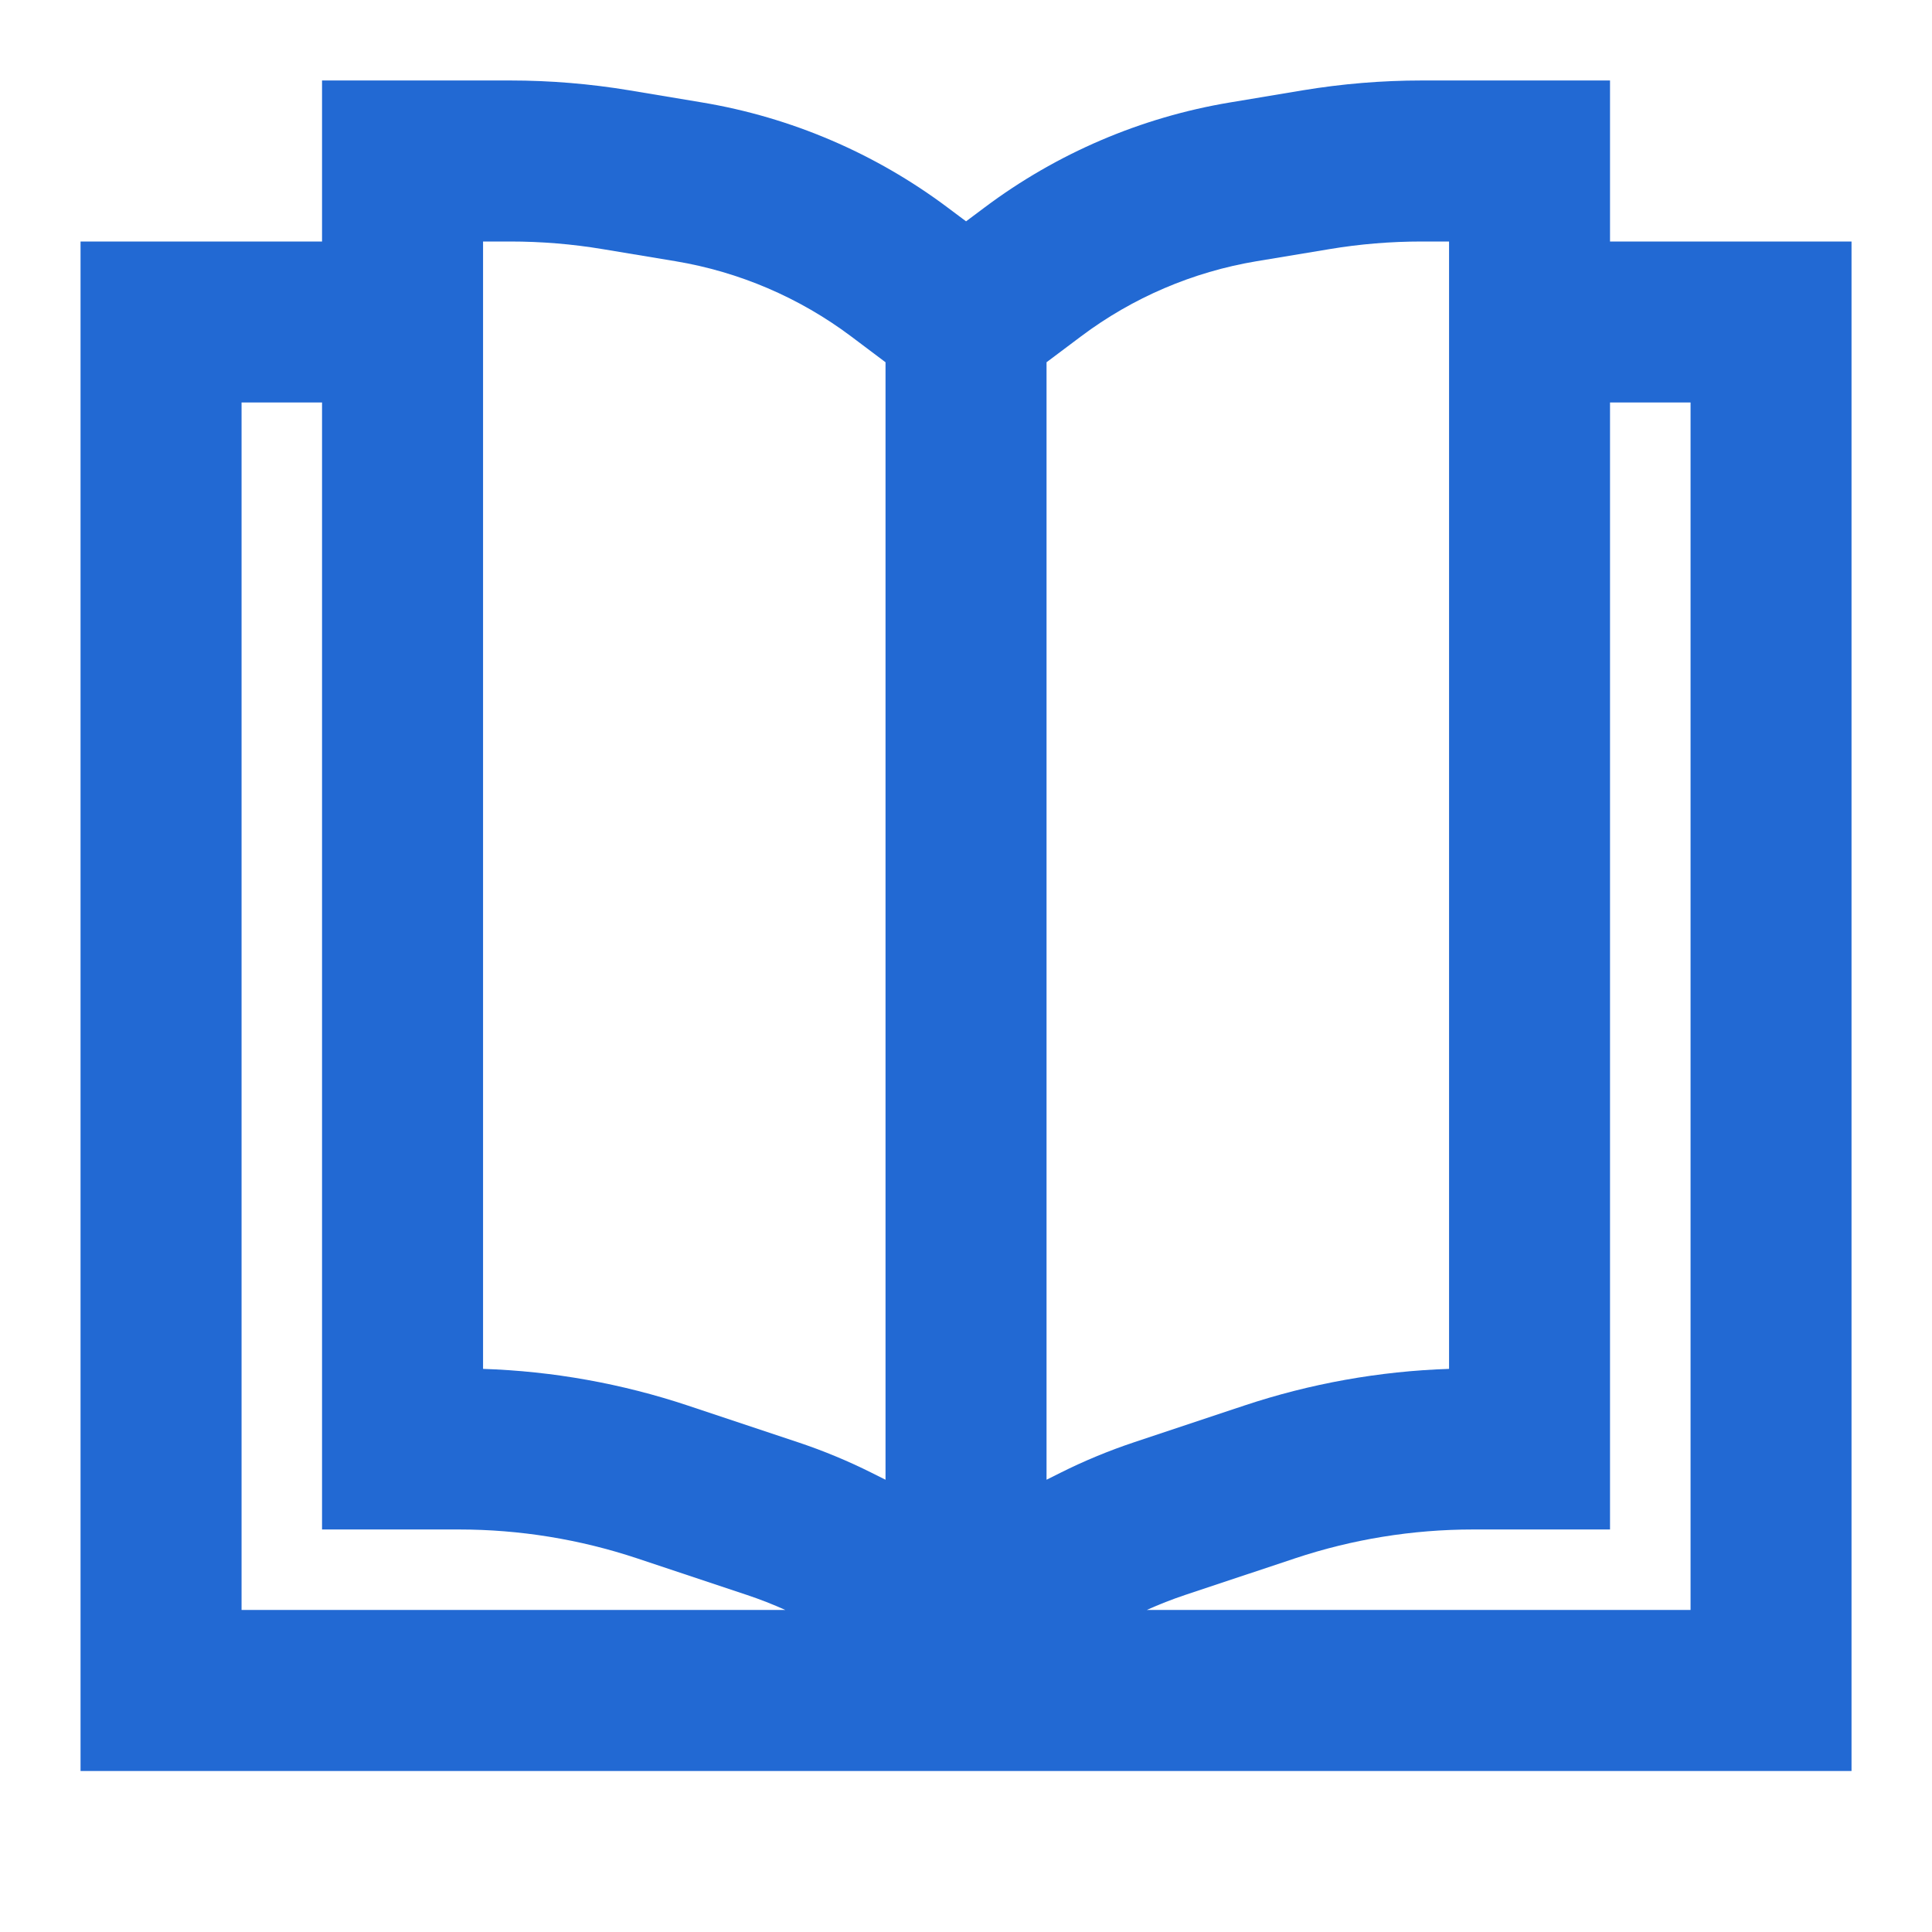
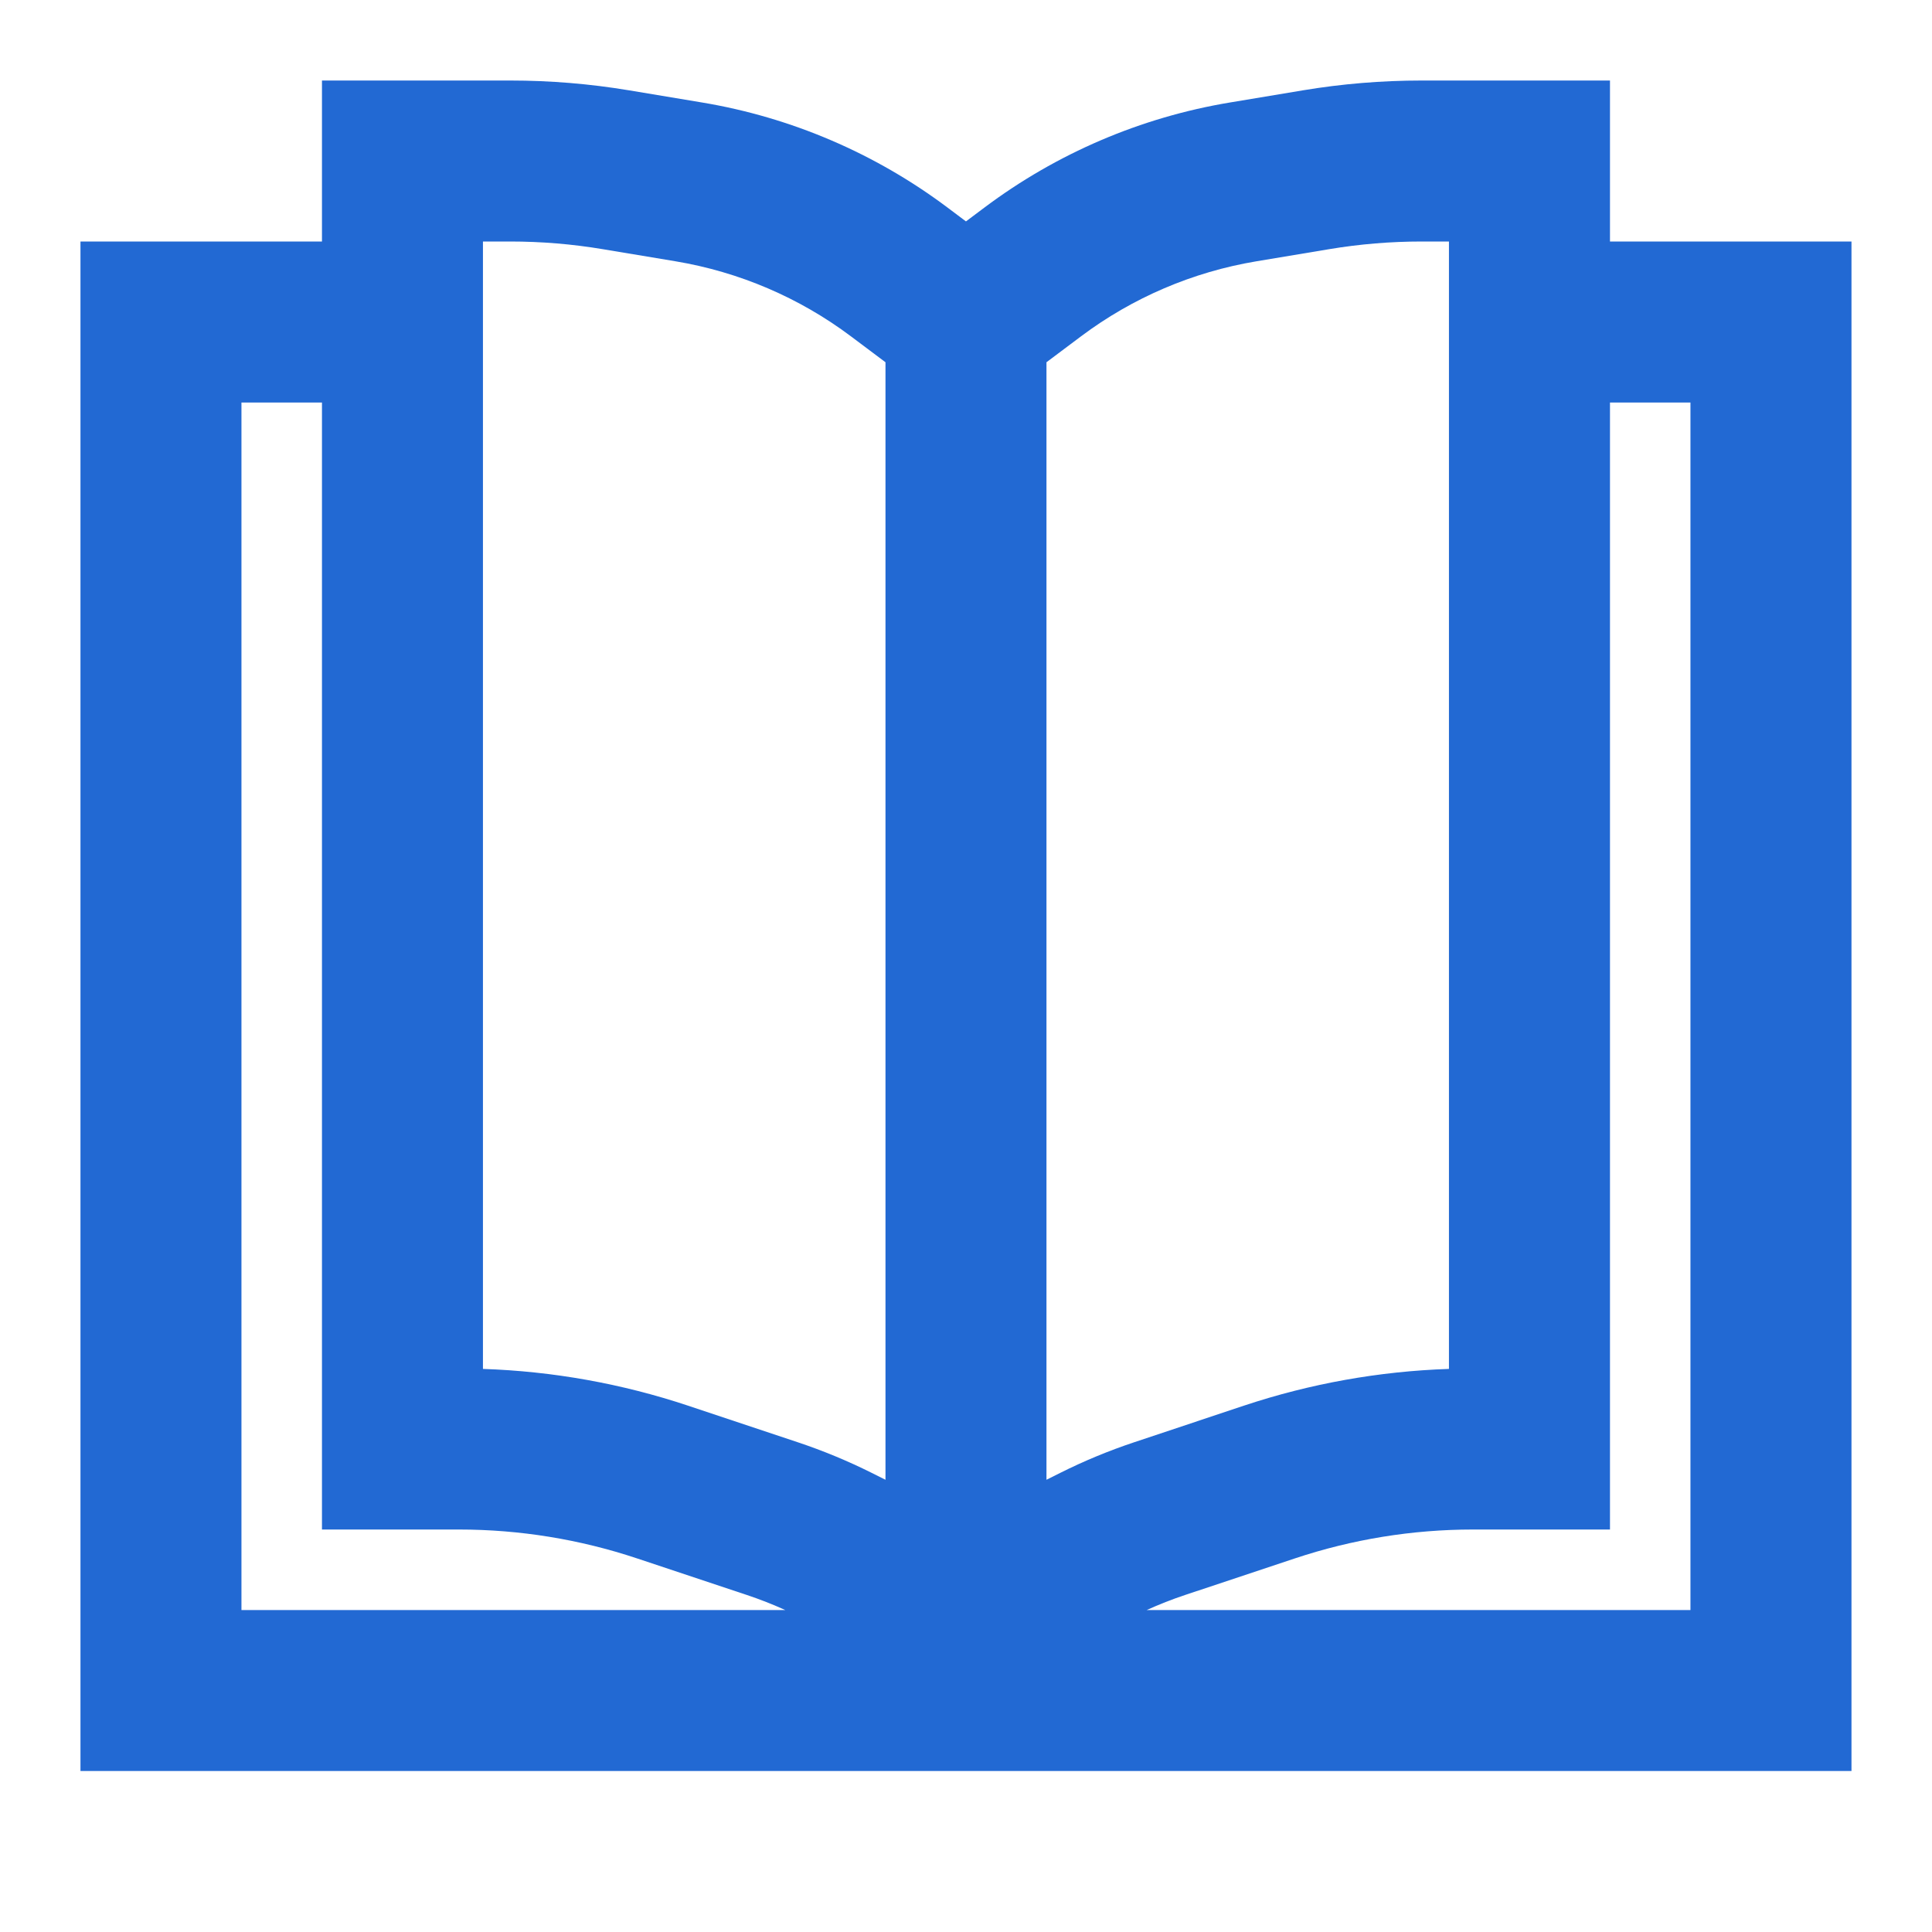
- <svg xmlns="http://www.w3.org/2000/svg" width="32" height="32" viewBox="0 0 32 32" fill="none">
-   <path fill-rule="evenodd" clip-rule="evenodd" d="M5.334 1.333V4H1.334V29.333H30.667V4H26.667V1.333H23.55C22.889 1.333 22.229 1.388 21.577 1.496L20.372 1.697C18.897 1.943 17.503 2.54 16.307 3.437L16.001 3.666L15.695 3.437C14.498 2.54 13.104 1.943 11.629 1.697L10.424 1.496C9.772 1.388 9.112 1.333 8.451 1.333H5.334ZM8.001 22.673V4H8.451C8.965 4 9.478 4.042 9.986 4.127L11.191 4.327C12.244 4.503 13.24 4.929 14.095 5.57L14.667 6V24.509L14.439 24.395C14.044 24.197 13.635 24.028 13.216 23.888L11.398 23.282C10.3 22.916 9.156 22.711 8.001 22.673ZM17.334 24.509L17.562 24.395C17.957 24.197 18.366 24.028 18.785 23.888L20.604 23.282C21.701 22.916 22.846 22.711 24.001 22.673V4H23.55C23.036 4 22.523 4.042 22.016 4.127L20.811 4.327C19.757 4.503 18.761 4.929 17.907 5.57L17.334 6V24.509ZM26.667 6.666H28.001V26.666H18.994C19.201 26.573 19.413 26.49 19.628 26.418L21.447 25.812C22.398 25.495 23.395 25.333 24.398 25.333H26.667V6.666ZM12.373 26.418C12.589 26.49 12.8 26.573 13.008 26.666H4.001V6.666H5.334V25.333H7.603C8.606 25.333 9.603 25.495 10.555 25.812L12.373 26.418Z" fill="#2269D3" />
+ <svg xmlns="http://www.w3.org/2000/svg" width="40" height="40" viewBox="0 0 40 40" fill="none">
+   <path fill-rule="evenodd" clip-rule="evenodd" d="M6.666 1.667V5H1.666V36.667H38.333V5H33.333V1.667H29.436C28.61 1.667 27.785 1.735 26.97 1.871L25.464 2.122C23.62 2.429 21.877 3.175 20.382 4.297L19.999 4.584L19.617 4.297C18.121 3.175 16.378 2.429 14.535 2.122L13.028 1.871C12.213 1.735 11.389 1.667 10.562 1.667H6.666ZM9.999 28.342V5H10.562C11.205 5 11.847 5.053 12.48 5.159L13.987 5.41C15.304 5.63 16.549 6.162 17.617 6.963L18.333 7.5V30.637L18.047 30.494C17.553 30.247 17.043 30.036 16.519 29.861L14.246 29.103C12.873 28.646 11.443 28.39 9.999 28.342ZM21.666 30.637L21.952 30.494C22.445 30.247 22.956 30.036 23.48 29.861L25.753 29.103C27.125 28.646 28.555 28.39 29.999 28.342V5H29.436C28.794 5 28.152 5.053 27.518 5.159L26.012 5.41C24.695 5.63 23.45 6.162 22.382 6.963L21.666 7.5V30.637ZM33.333 8.334H34.999V33.334H23.741C24 33.217 24.264 33.113 24.534 33.023L26.807 32.266C27.997 31.869 29.242 31.667 30.496 31.667H33.333V8.334ZM15.465 33.023C15.734 33.113 15.999 33.217 16.258 33.334H4.999V8.334H6.666V31.667H9.502C10.756 31.667 12.002 31.869 13.192 32.266L15.465 33.023Z" fill="#2269D3" />
</svg>
